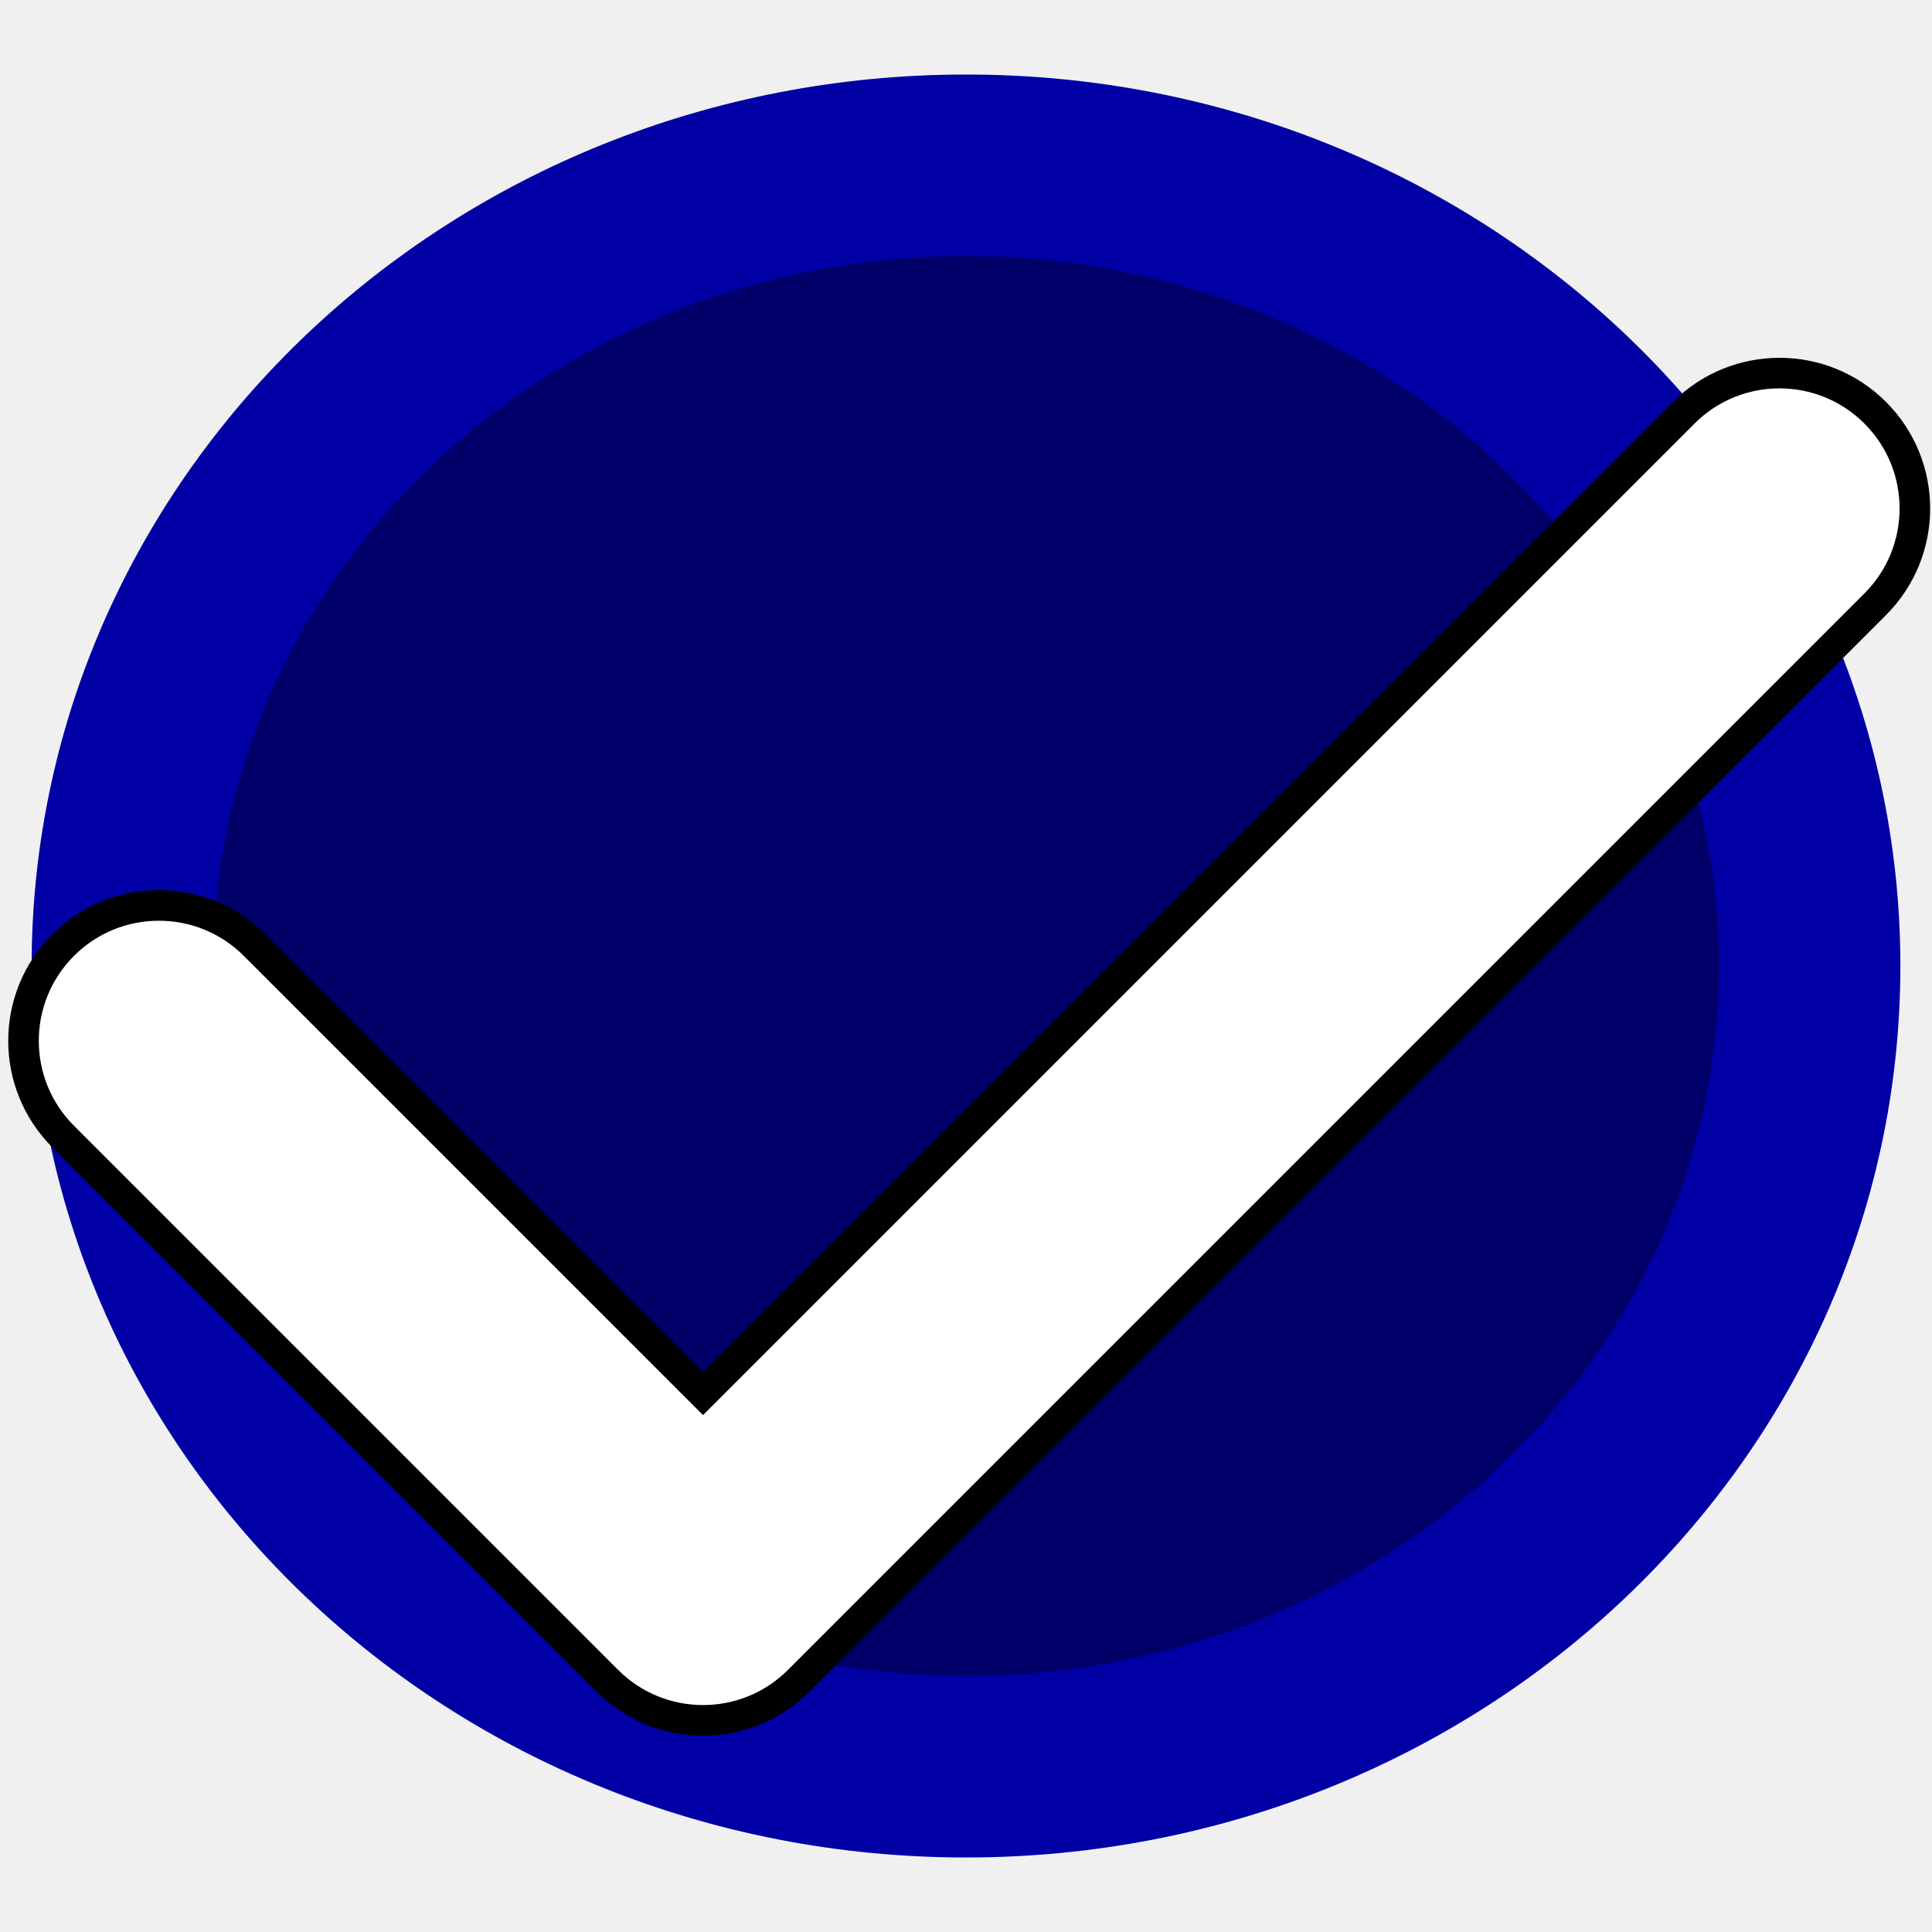
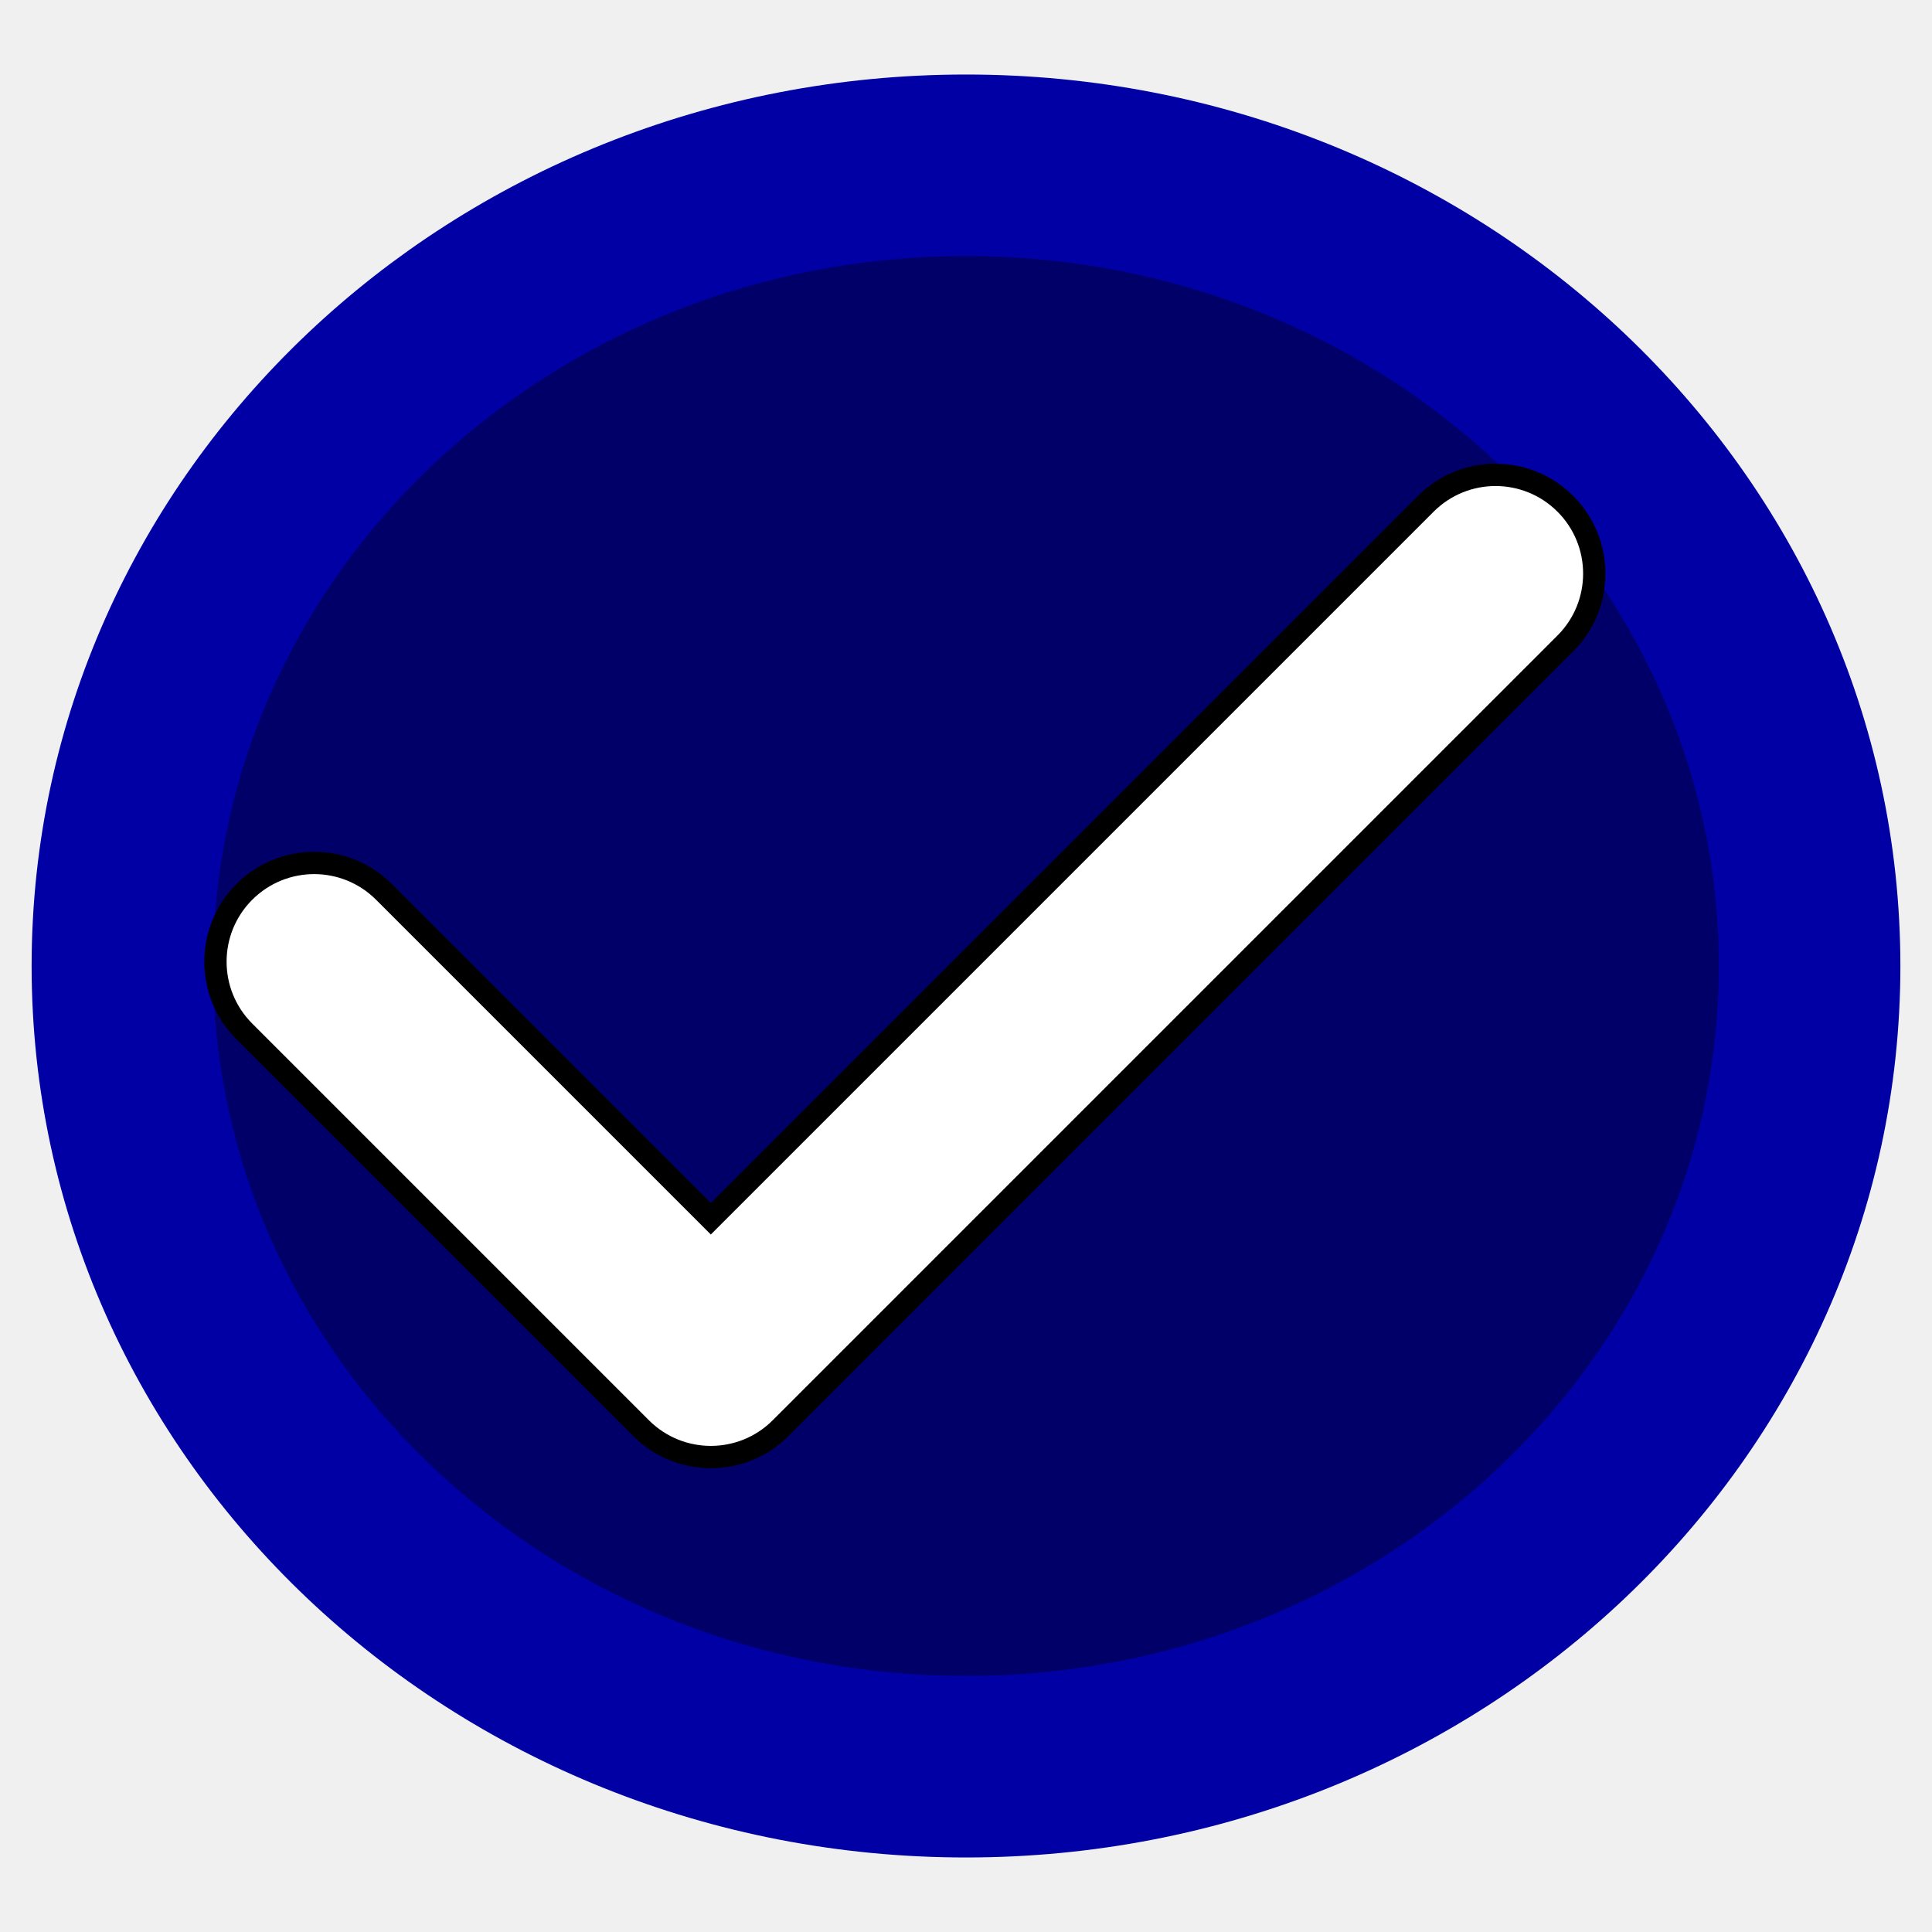
<svg xmlns="http://www.w3.org/2000/svg" id="checkmark" width="316" height="316" version="1.1">
  <defs id="defs9" />
  <ellipse style="fill:#000068;fill-opacity:1;stroke:#0000a5;stroke-width:29.7;stroke-miterlimit:4;stroke-dasharray:none;stroke-opacity:1" id="path836" cx="158" cy="158" rx="137.978" ry="130.961" />
-   <path id="path4" d="M 275.396,67.509 114.988,227.919 41.649,154.58 c -8.649,-8.647 -22.669,-8.647 -31.318,0 -8.647,8.649 -8.647,22.669 0,31.318 l 88.998,88.998 c 4.324,4.323 9.992,6.486 15.659,6.486 5.667,0 11.334,-2.163 15.659,-6.486 L 306.714,98.828 c 8.647,-8.649 8.647,-22.669 0,-31.318 -8.649,-8.649 -22.671,-8.649 -31.318,-0.002 z" style="fill:#ffffff;stroke:#000000;stroke-width:5;stroke-miterlimit:4;stroke-dasharray:none;stroke-opacity:1" />
+   <path id="path4" d="M 233.201,82.402 116.263,199.34 62.799,145.876 c -6.305,-6.304 -16.526,-6.304 -22.831,0 -6.304,6.305 -6.304,16.526 0,22.831 l 64.879,64.879 c 3.152,3.151 7.284,4.728 11.415,4.728 4.131,0 8.263,-1.577 11.415,-4.728 L 256.031,105.234 c 6.304,-6.305 6.304,-16.526 0,-22.831 -6.305,-6.305 -16.527,-6.305 -22.831,-0.001 z" style="fill:#ffffff;stroke:#000000;stroke-width:3.645;stroke-miterlimit:4;stroke-dasharray:none;stroke-opacity:1" />
</svg>
